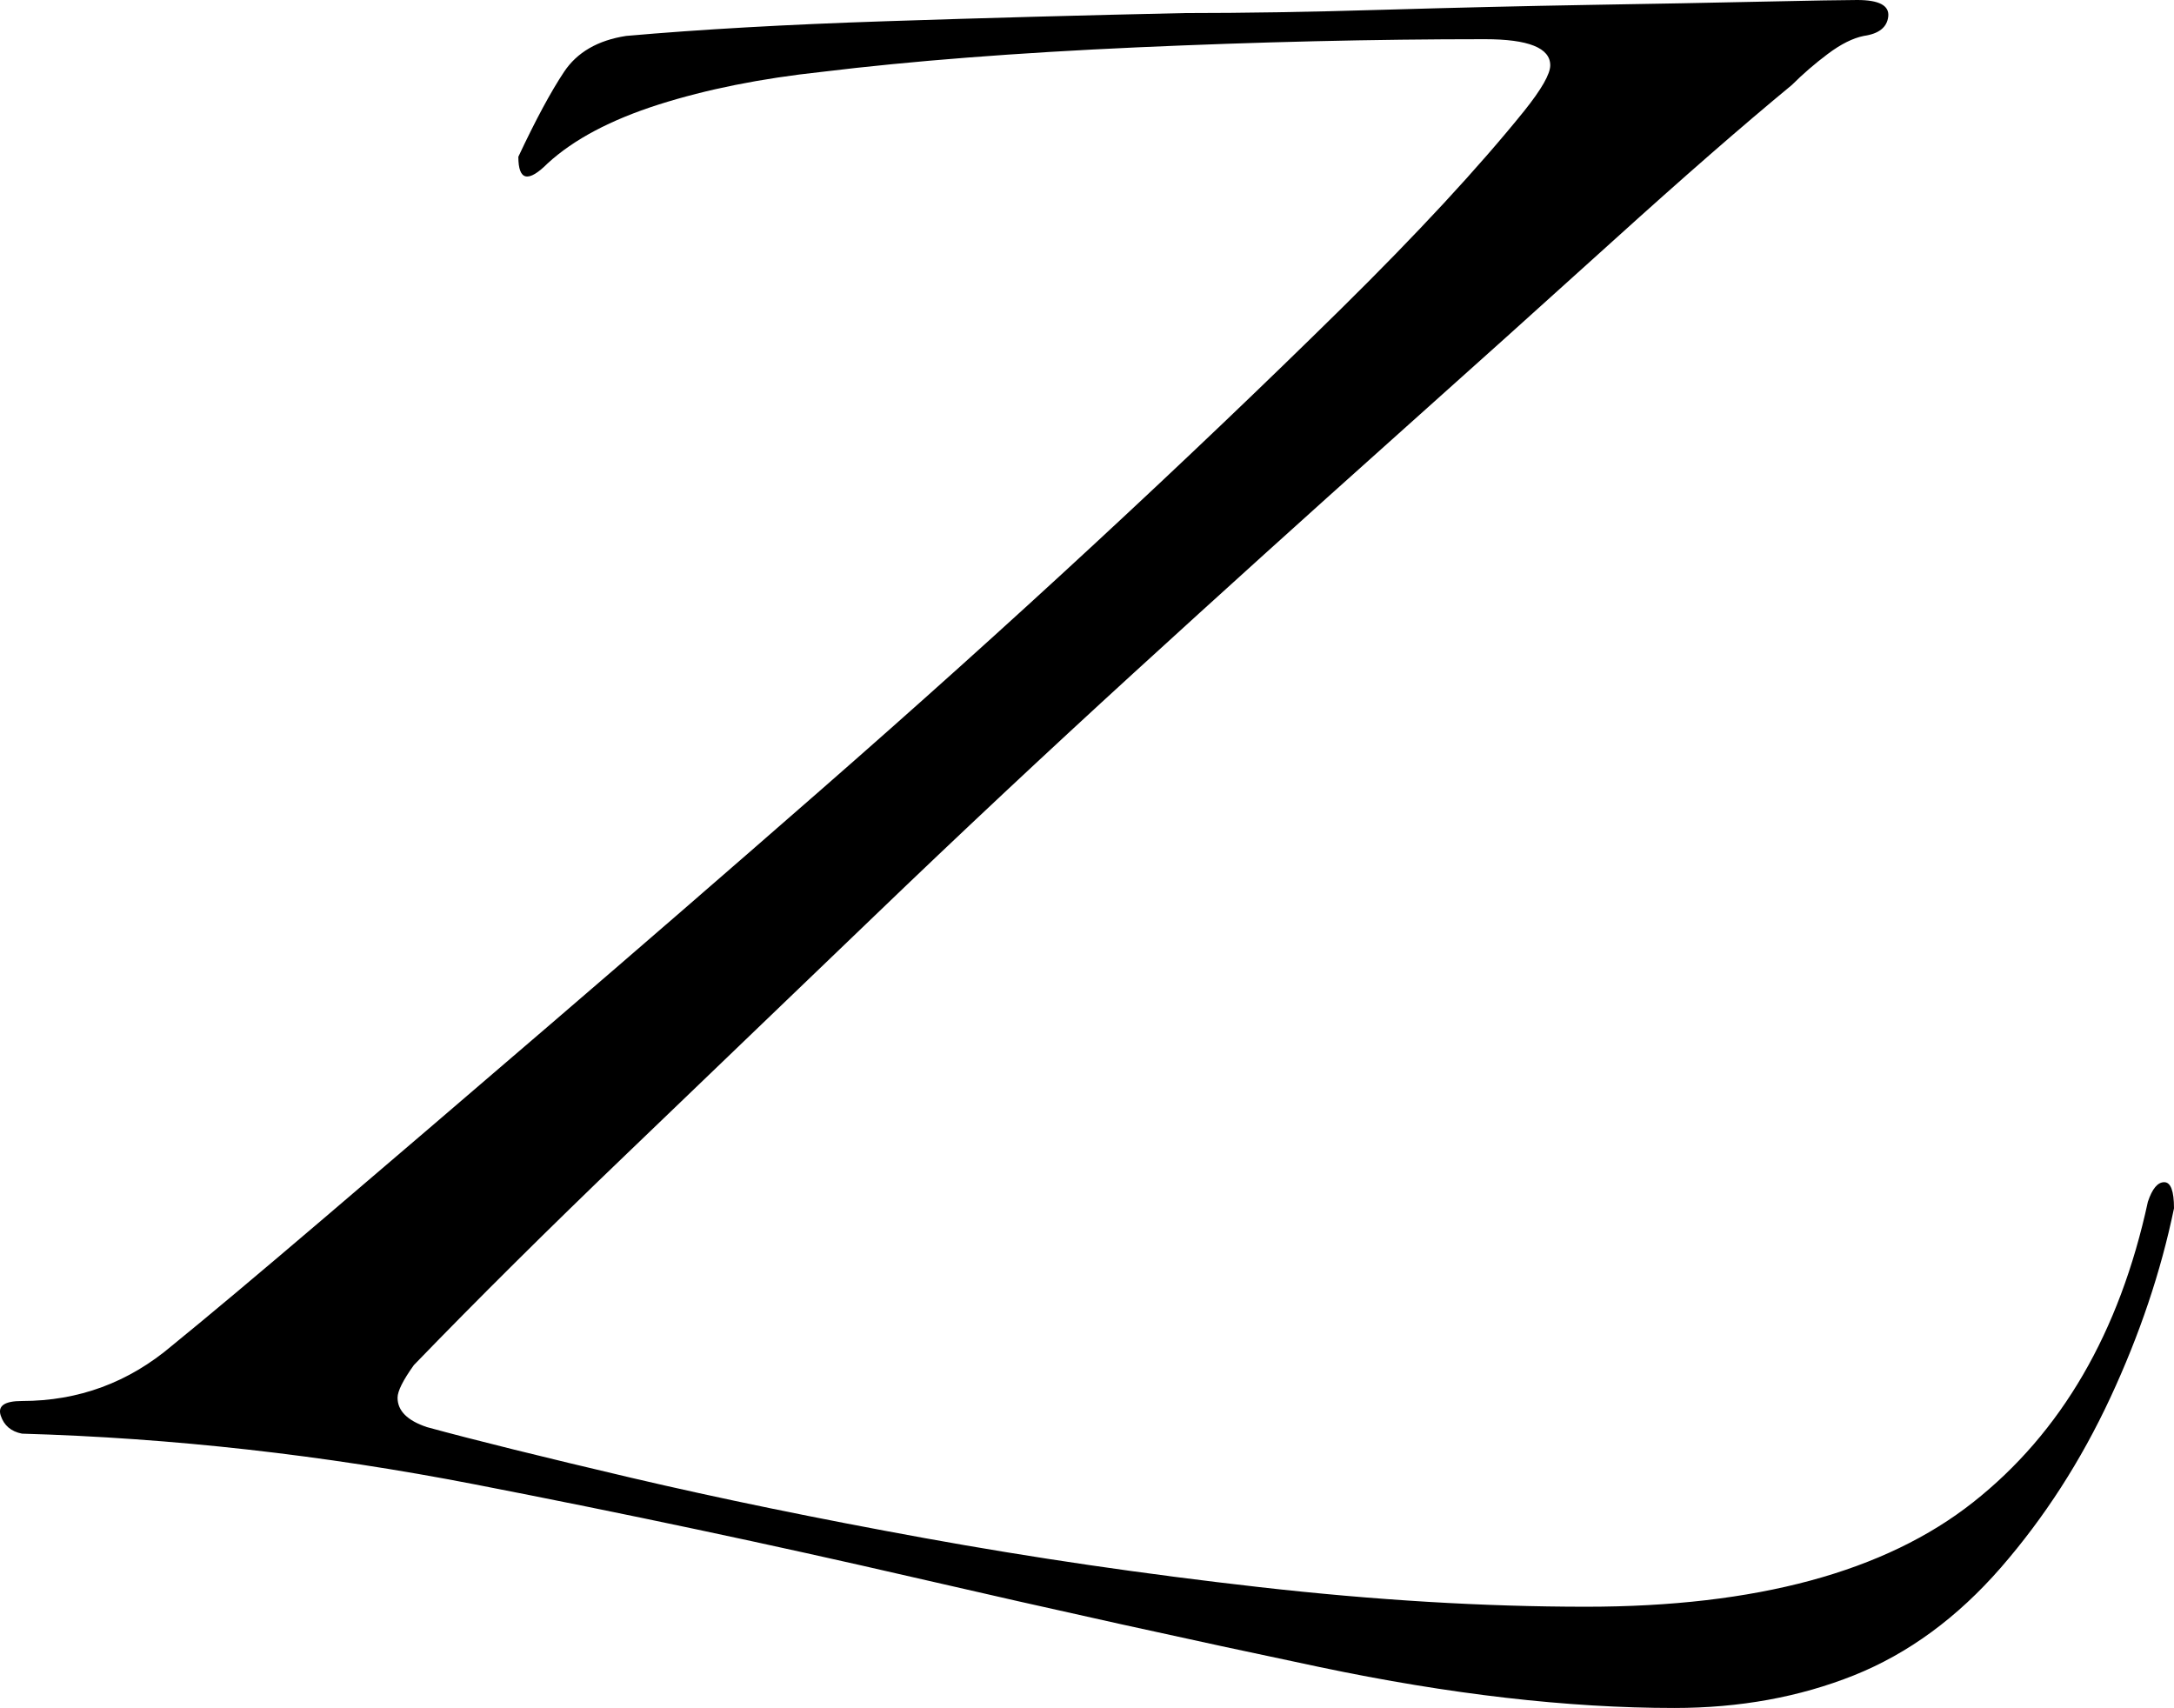
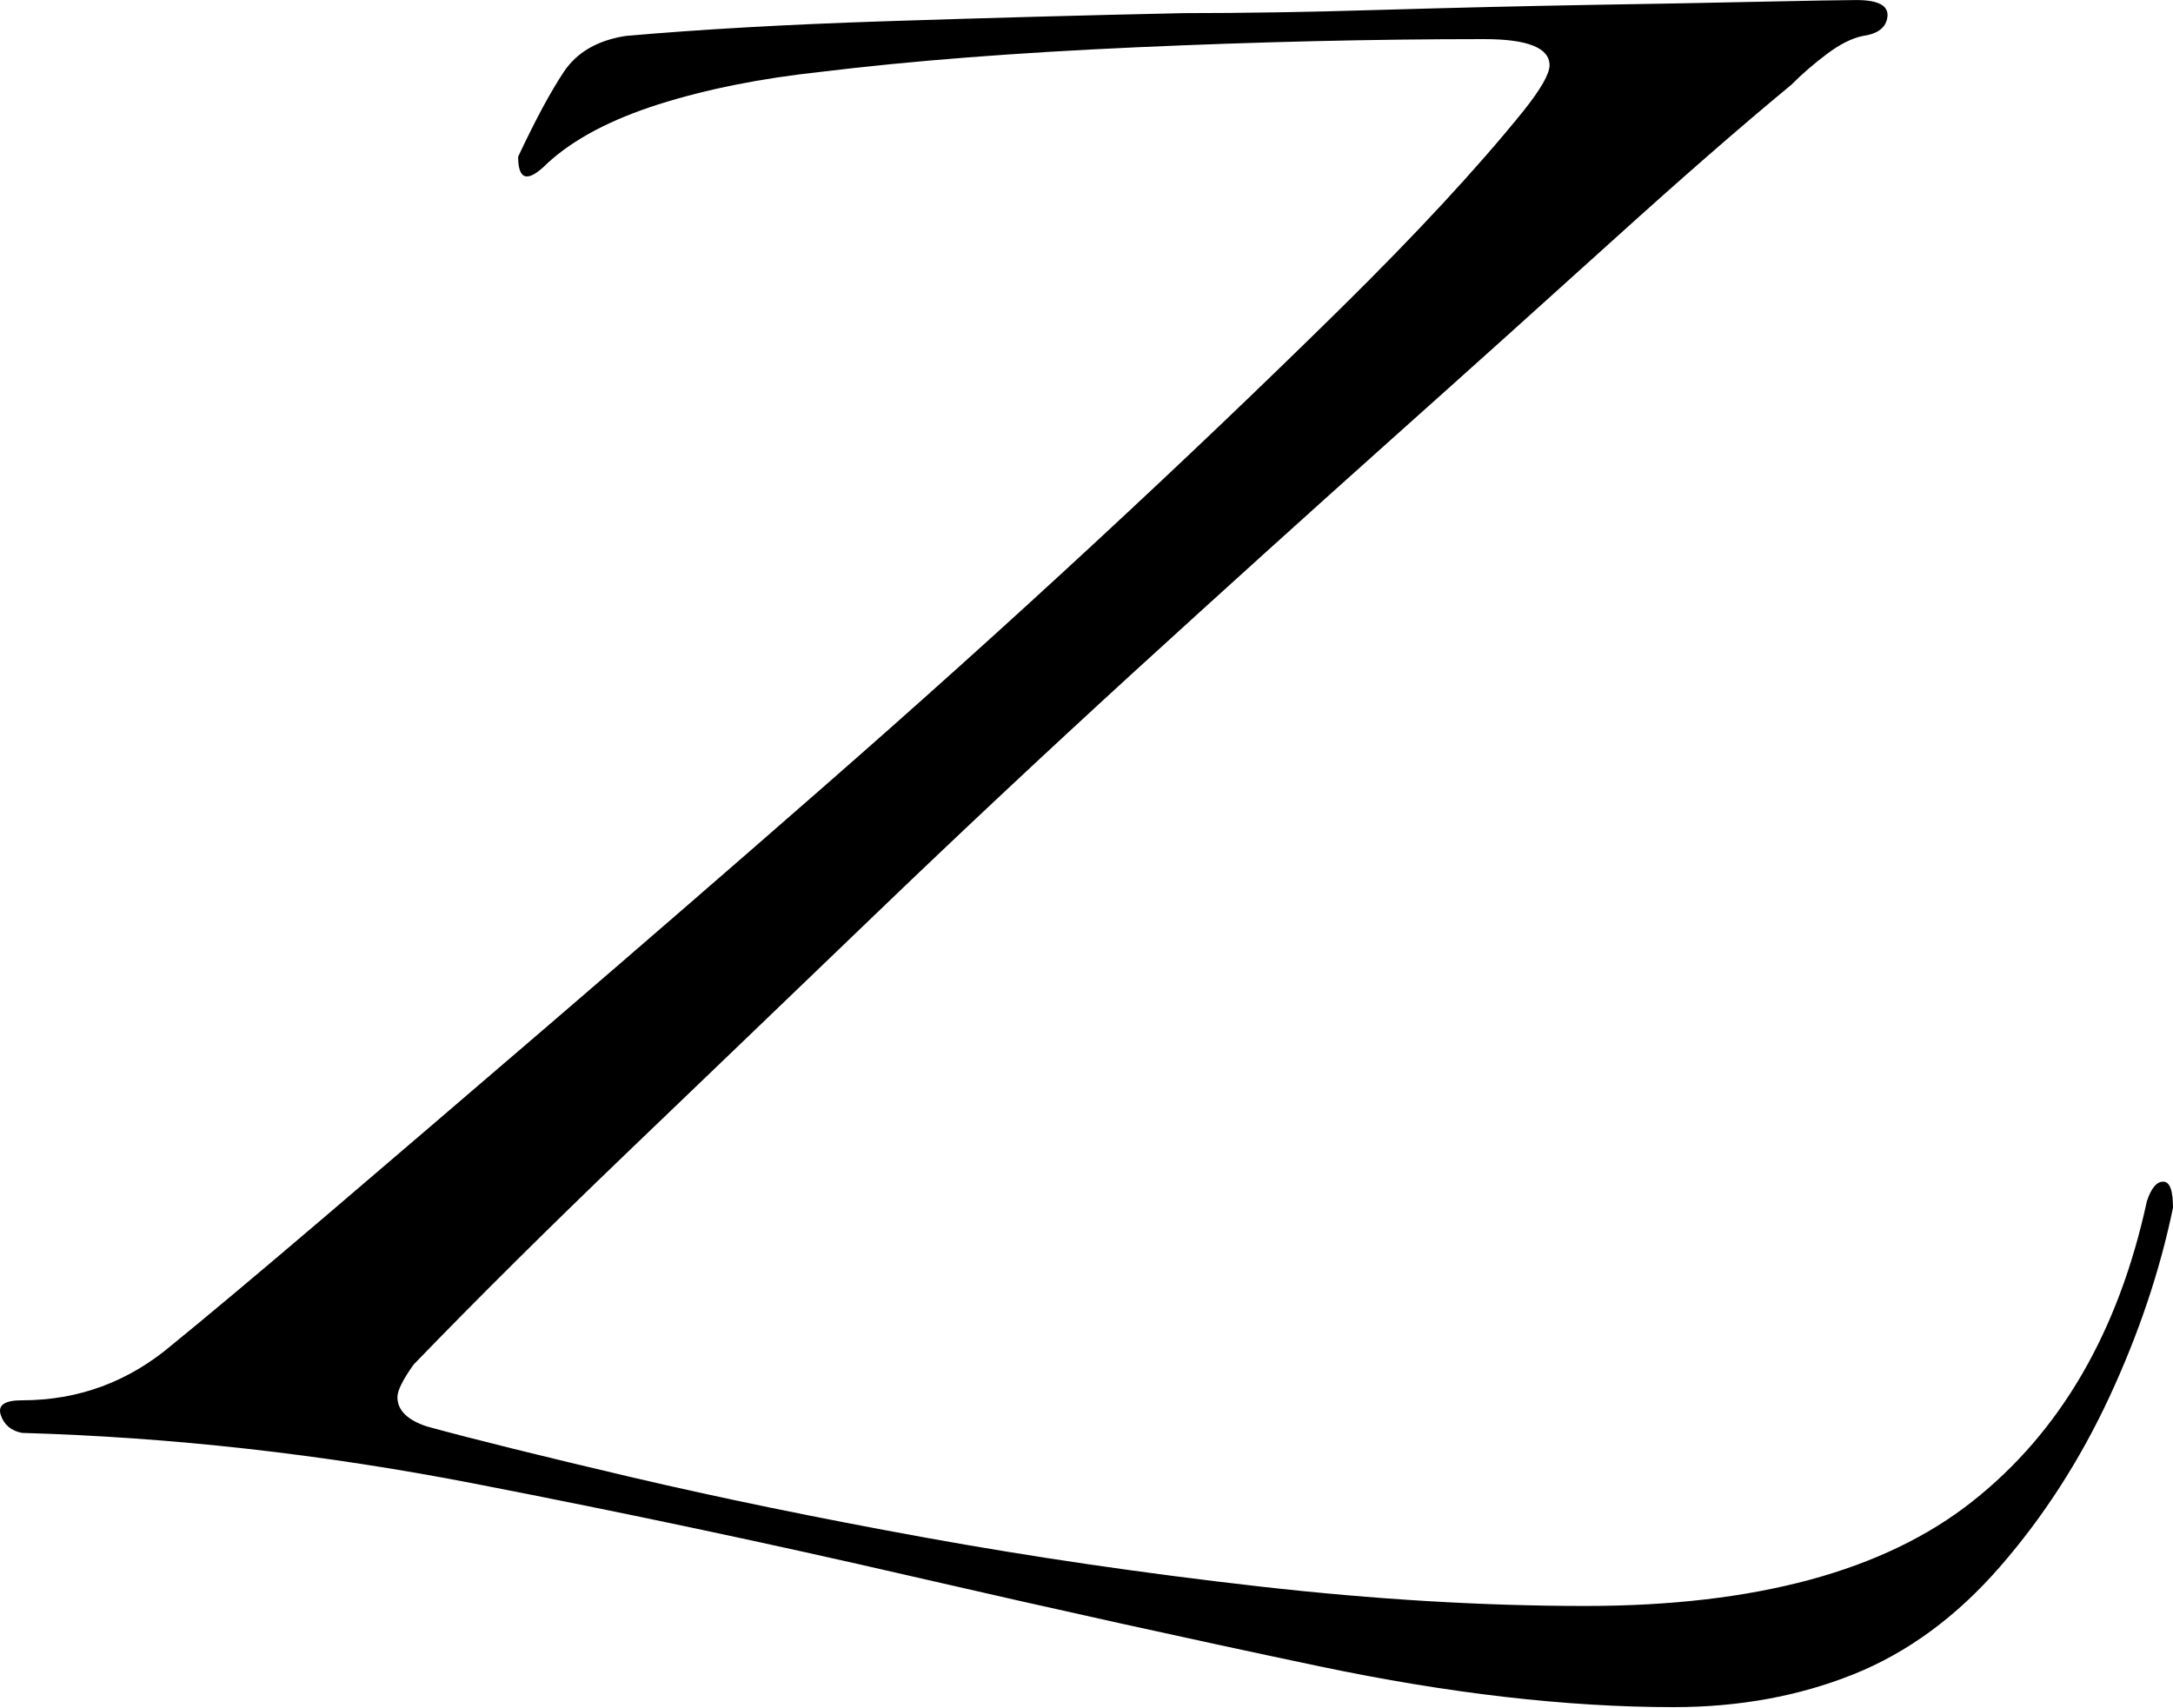
- <svg xmlns="http://www.w3.org/2000/svg" version="1.1" baseProfile="tiny" id="Layer_1" x="0px" y="0px" width="59.917px" height="47.07px" viewBox="0 0 59.917 47.07" xml:space="preserve">
+ <svg xmlns="http://www.w3.org/2000/svg" version="1.1" baseProfile="tiny" id="Layer_1" x="0px" y="0px" width="45px" height="35.352px" viewBox="14.917 5.859 45 35.352" xml:space="preserve">
  <g>
-     <path d="M59.917,33.3c-0.36,1.741-0.945,3.48-1.755,5.22c-0.81,1.74-1.815,3.299-3.015,4.68c-1.201,1.379-2.551,2.37-4.05,2.97   c-1.5,0.599-3.15,0.9-4.95,0.9c-2.94,0-6.196-0.375-9.765-1.125c-3.57-0.751-7.305-1.575-11.205-2.475   c-3.901-0.9-7.936-1.755-12.105-2.565C8.9,40.095,4.747,39.629,0.606,39.51c-0.301-0.059-0.495-0.225-0.585-0.495   s0.104-0.405,0.585-0.405c1.56,0,2.939-0.509,4.14-1.53c0.959-0.779,2.354-1.949,4.185-3.51c1.829-1.56,3.915-3.344,6.255-5.355   c2.34-2.01,4.815-4.154,7.425-6.435c2.61-2.28,5.13-4.545,7.56-6.795s4.694-4.41,6.795-6.48c2.1-2.07,3.78-3.884,5.04-5.445   c0.479-0.599,0.72-1.02,0.72-1.26c0-0.479-0.601-0.72-1.8-0.72c-3.06,0-6.255,0.076-9.585,0.225   c-3.33,0.15-6.226,0.375-8.685,0.675c-1.68,0.18-3.181,0.481-4.5,0.9c-1.32,0.421-2.34,0.96-3.06,1.62   c-0.54,0.54-0.81,0.481-0.81-0.18c0.479-1.02,0.9-1.8,1.26-2.34s0.93-0.869,1.71-0.99c2.039-0.18,4.424-0.315,7.155-0.405   c2.729-0.09,5.474-0.165,8.235-0.225c1.62,0,3.434-0.029,5.445-0.09c2.01-0.059,3.915-0.104,5.715-0.135   c1.8-0.03,3.389-0.059,4.77-0.09C49.956,0.016,50.827,0,51.187,0c0.599,0,0.884,0.15,0.855,0.45   c-0.031,0.301-0.256,0.481-0.675,0.54c-0.301,0.061-0.63,0.225-0.99,0.495c-0.36,0.27-0.69,0.556-0.99,0.855   c-1.381,1.14-3.015,2.565-4.905,4.275s-3.96,3.57-6.21,5.58c-2.25,2.011-4.59,4.125-7.02,6.345   c-2.43,2.221-4.815,4.455-7.155,6.705c-2.34,2.25-4.605,4.425-6.795,6.525c-2.191,2.101-4.155,4.05-5.895,5.85   c-0.301,0.42-0.45,0.72-0.45,0.9c0,0.36,0.27,0.63,0.81,0.81c1.319,0.36,3.195,0.824,5.625,1.395c2.43,0.569,5.13,1.125,8.1,1.665   c2.97,0.54,6.044,0.99,9.225,1.35c3.18,0.36,6.179,0.54,9,0.54c4.68,0,8.235-0.96,10.665-2.88c2.43-1.919,4.035-4.68,4.815-8.28   c0.12-0.36,0.27-0.54,0.45-0.54S59.917,32.821,59.917,33.3z" />
+     <path d="M59.917,30.869c-0.271,1.308-0.71,2.613-1.318,3.921c-0.608,1.306-1.363,2.478-2.265,3.514   c-0.902,1.036-1.915,1.78-3.041,2.23c-1.127,0.45-2.366,0.677-3.718,0.677c-2.209,0-4.654-0.282-7.334-0.845   c-2.682-0.564-5.486-1.184-8.415-1.858c-2.93-0.677-5.96-1.319-9.092-1.927c-3.133-0.609-6.252-0.959-9.362-1.049   c-0.226-0.044-0.372-0.168-0.439-0.371s0.078-0.304,0.439-0.304c1.171,0,2.207-0.383,3.109-1.149   c0.721-0.586,1.768-1.464,3.144-2.636c1.373-1.173,2.94-2.512,4.697-4.022c1.757-1.51,3.616-3.119,5.576-4.833   c1.961-1.713,3.854-3.414,5.678-5.104c1.825-1.689,3.525-3.312,5.104-4.867c1.577-1.554,2.839-2.917,3.785-4.089   c0.359-0.45,0.541-0.767,0.541-0.947c0-0.359-0.452-0.541-1.353-0.541c-2.297,0-4.697,0.057-7.198,0.169   c-2.501,0.112-4.676,0.281-6.522,0.507c-1.262,0.135-2.389,0.361-3.379,0.675c-0.992,0.316-1.758,0.721-2.298,1.217   C25.85,9.645,25.647,9.6,25.647,9.104c0.36-0.767,0.676-1.352,0.946-1.757c0.271-0.406,0.698-0.653,1.284-0.744   c1.531-0.135,3.322-0.237,5.374-0.304c2.049-0.067,4.11-0.124,6.185-0.168c1.217,0,2.578-0.022,4.09-0.068   c1.509-0.044,2.939-0.078,4.292-0.102c1.352-0.022,2.545-0.044,3.582-0.067c1.037-0.021,1.69-0.034,1.961-0.034   c0.45,0,0.663,0.113,0.643,0.338c-0.023,0.226-0.192,0.361-0.508,0.405c-0.226,0.046-0.473,0.169-0.744,0.372   c-0.27,0.203-0.518,0.417-0.742,0.642c-1.038,0.857-2.265,1.927-3.685,3.211s-2.974,2.682-4.664,4.191   c-1.689,1.51-3.446,3.098-5.272,4.765c-1.824,1.668-3.615,3.346-5.373,5.036c-1.758,1.689-3.458,3.323-5.104,4.9   c-1.645,1.578-3.12,3.042-4.427,4.394c-0.226,0.315-0.338,0.541-0.338,0.677c0,0.27,0.203,0.473,0.608,0.607   c0.99,0.271,2.399,0.619,4.224,1.048c1.825,0.427,3.853,0.846,6.083,1.251s4.54,0.743,6.928,1.014   c2.389,0.271,4.641,0.405,6.759,0.405c3.516,0,6.187-0.721,8.011-2.163c1.825-1.44,3.03-3.515,3.616-6.219   c0.09-0.271,0.202-0.405,0.338-0.405S59.917,30.51,59.917,30.869z" />
  </g>
</svg>
